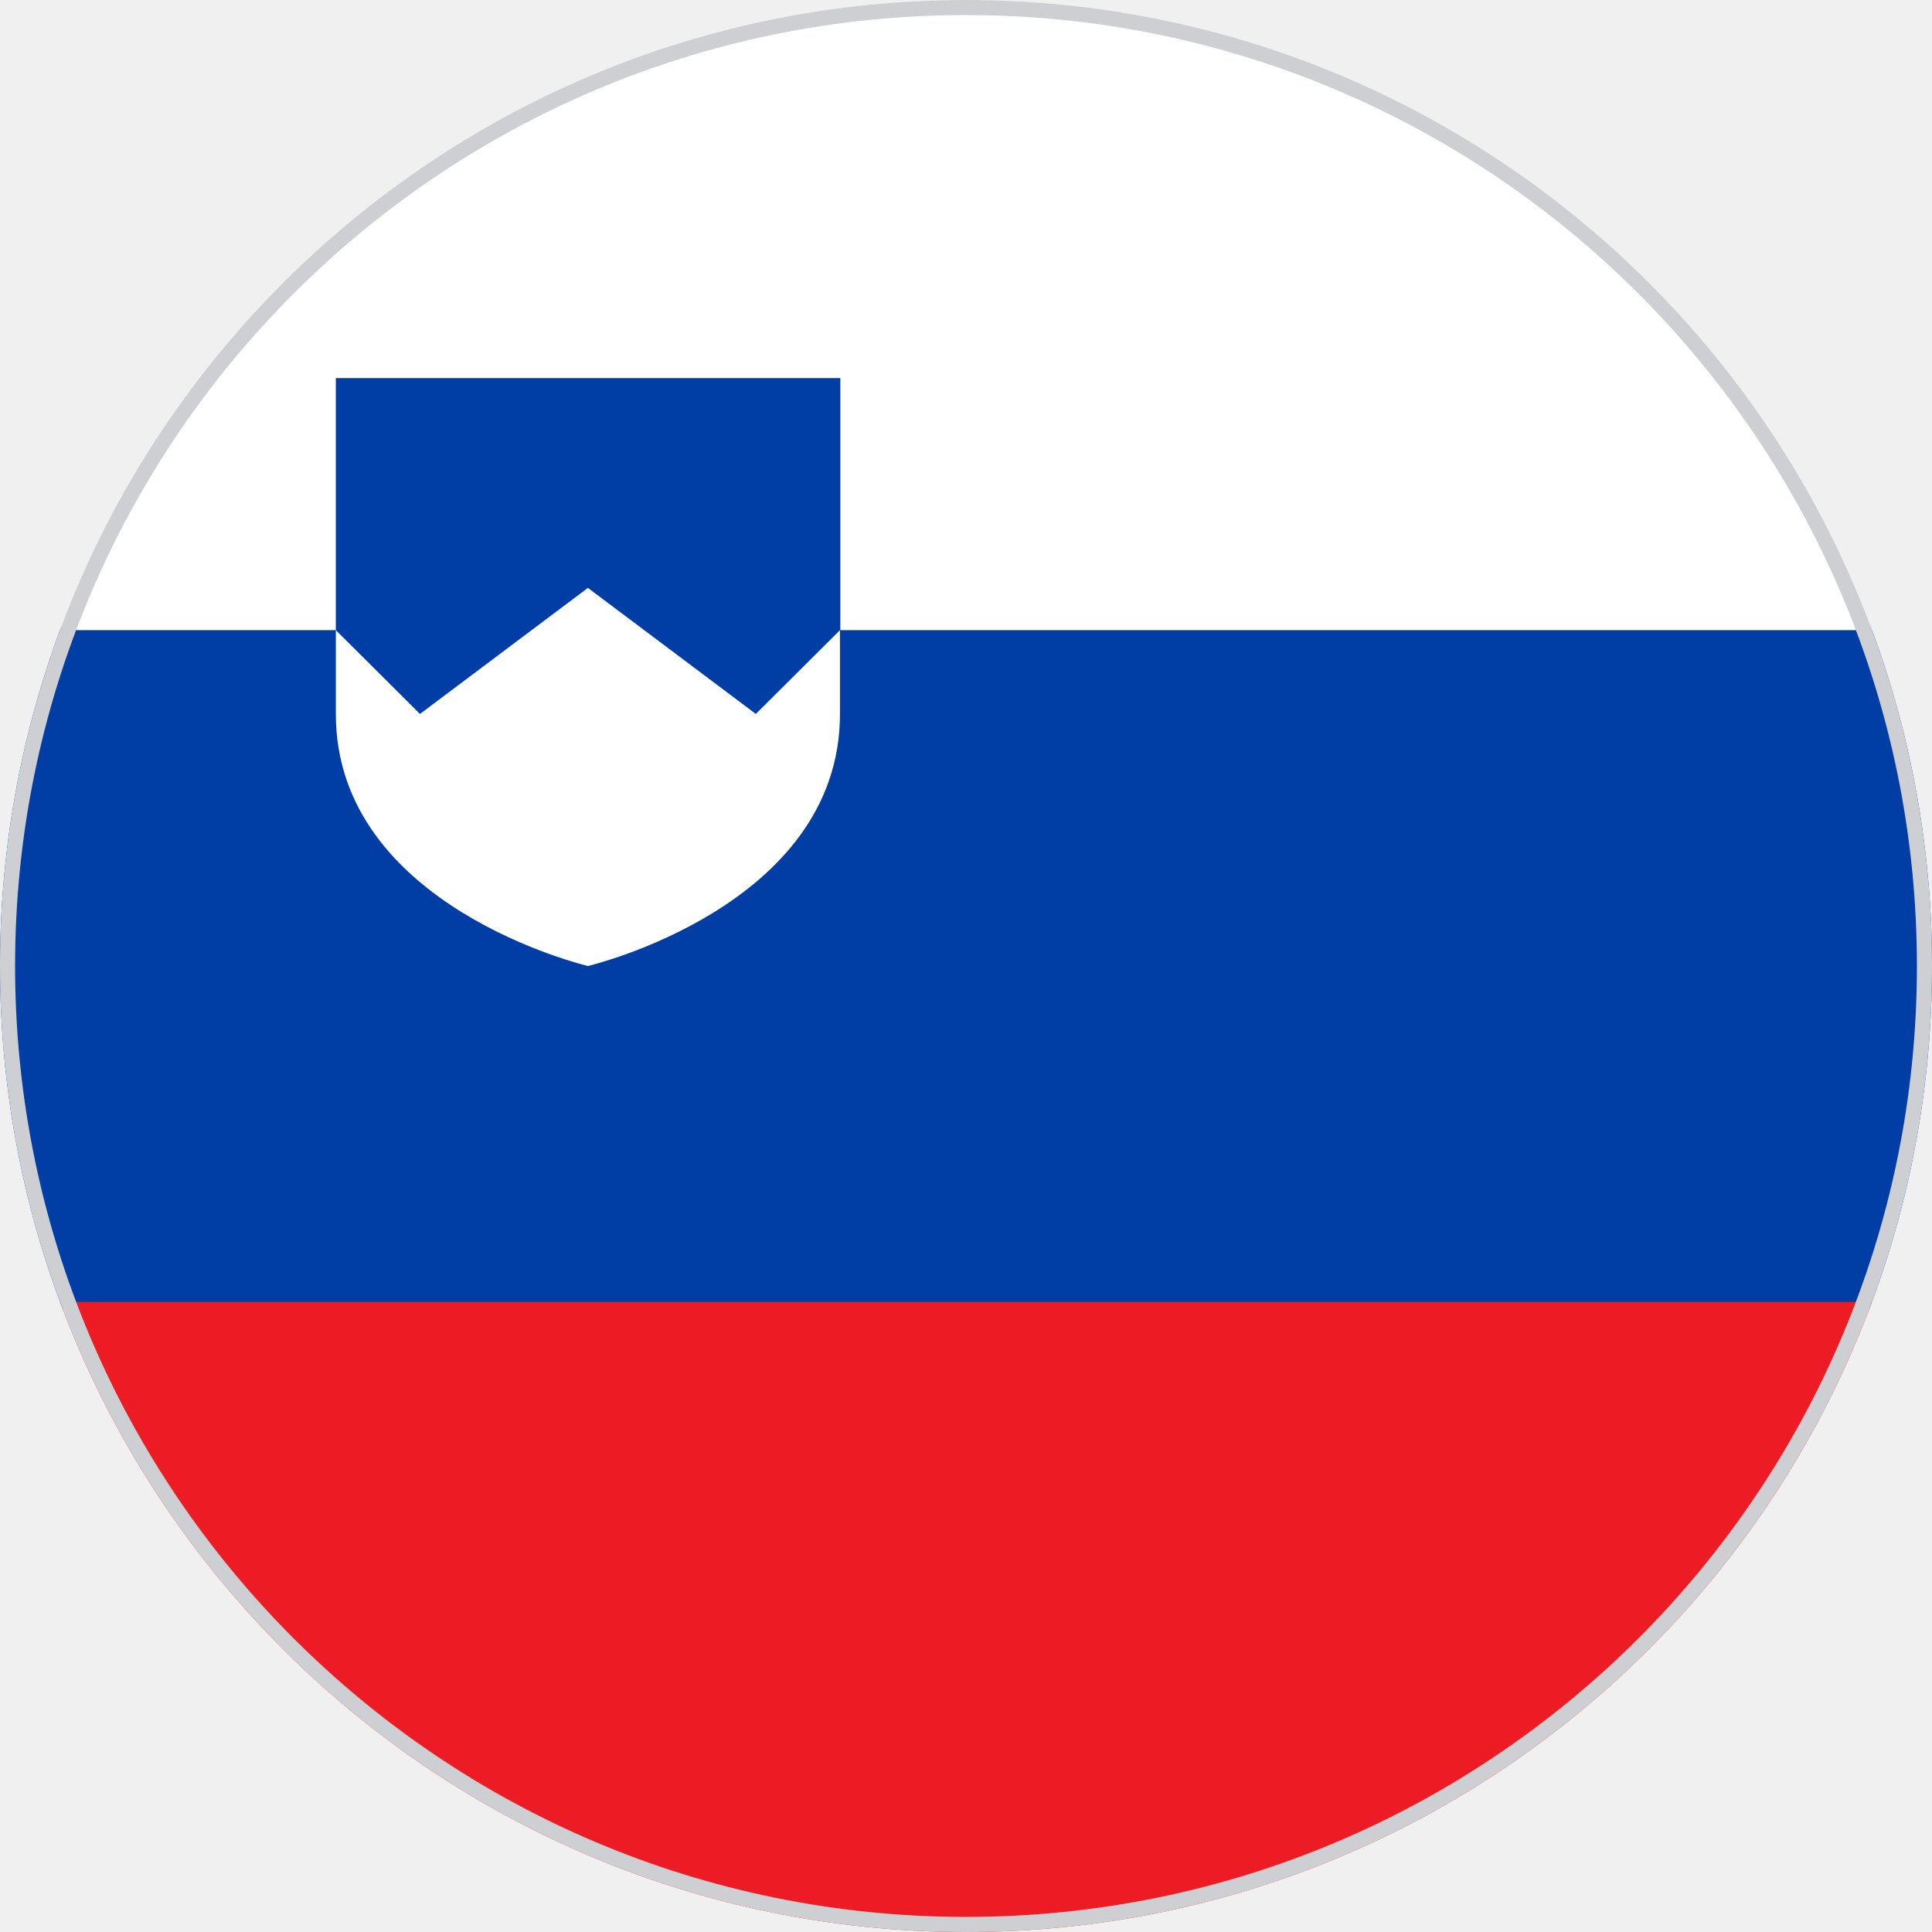
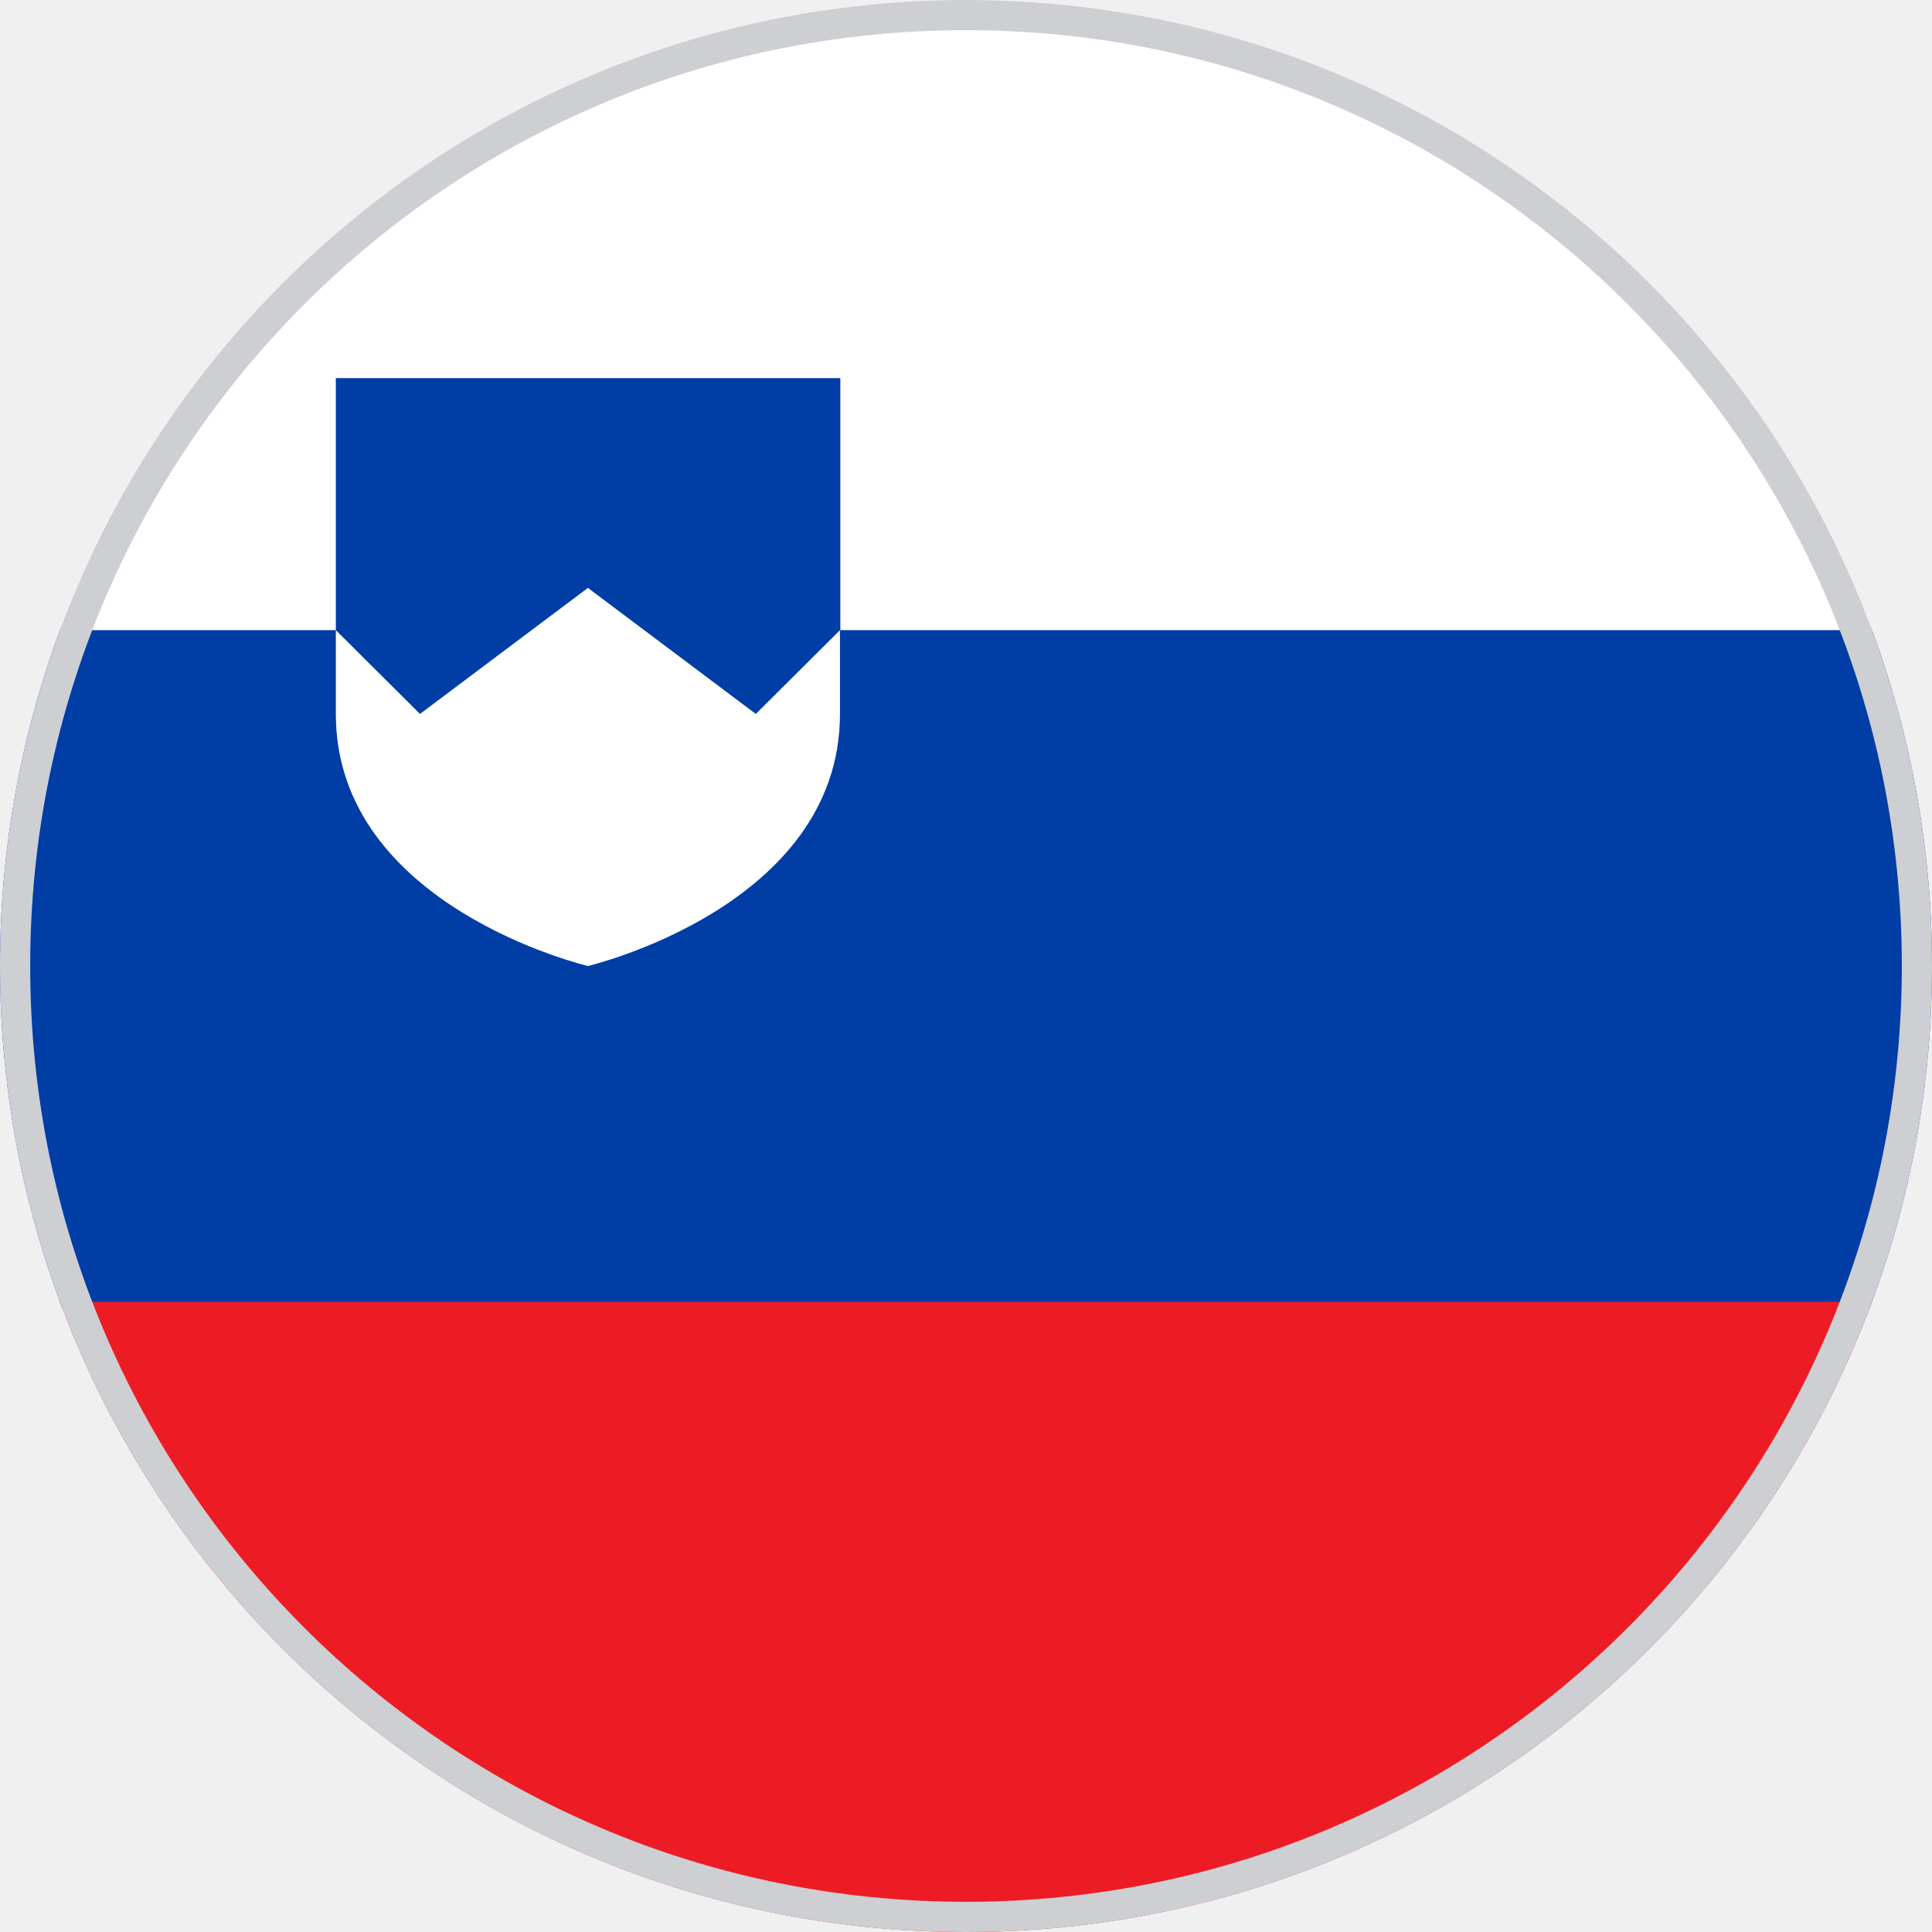
<svg xmlns="http://www.w3.org/2000/svg" width="512" height="512" viewBox="0 0 512 512">
  <defs>
    <clipPath id="c">
      <circle cx="256" cy="256" r="256" />
    </clipPath>
  </defs>
  <g clip-path="url(#c)">
    <path fill="#003DA5" d="m0 167 253.8-19.3L512 167v178l-254.9 32.3L0 345z" />
    <path fill="#FFFFFF" d="M0 0h512v167H0z" />
    <path fill="#ED1C24" d="M0 345h512v167H0z" />
    <path fill="#003DA5" d="M222.7 167v-66.8H89V167l67 82.6z" />
    <path fill="#FFFFFF" d="M89 167v22.2c0 51.1 66.8 66.8 66.8 66.8s66.8-15.7 66.8-66.8V167l-22.3 22.2-44.5-33.4-44.5 33.4z" />
-     <circle cx="256" cy="256" r="256" fill="none" stroke="#cdcfd3" stroke-width="8" />
+     <circle cx="256" cy="256" r="256" fill="none" stroke="#cdcfd3" stroke-width="16" />
  </g>
</svg>
